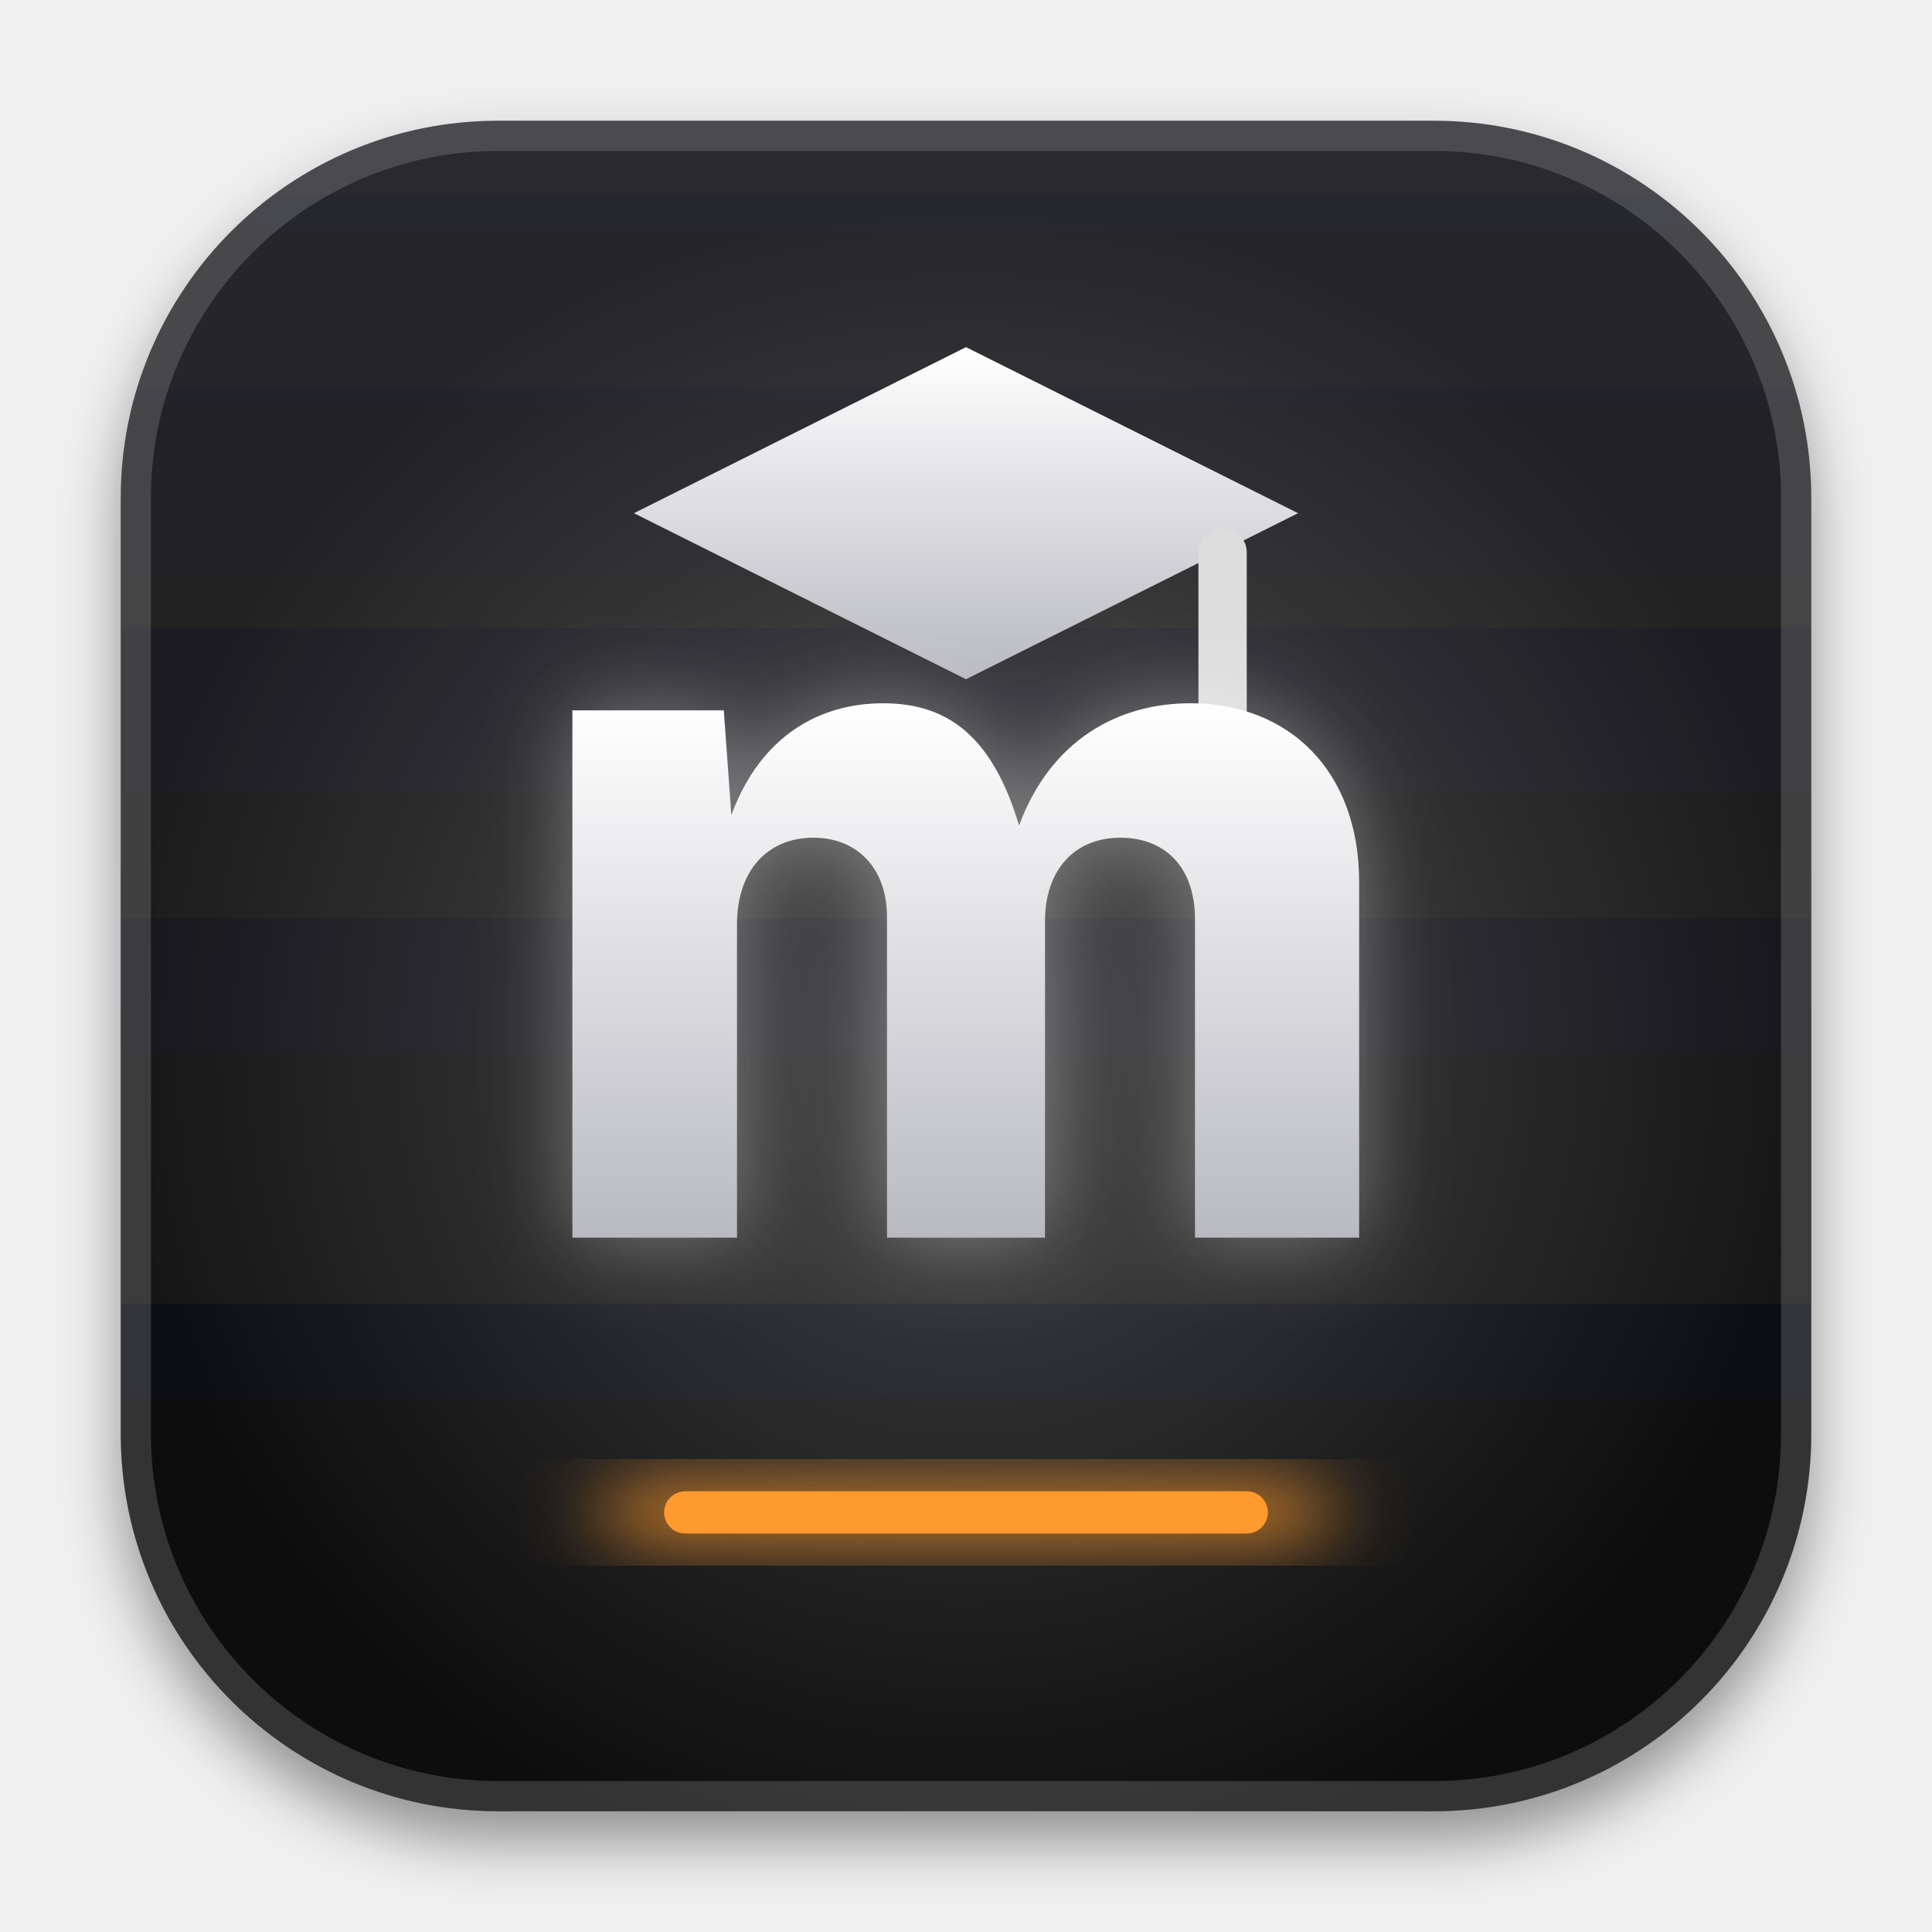
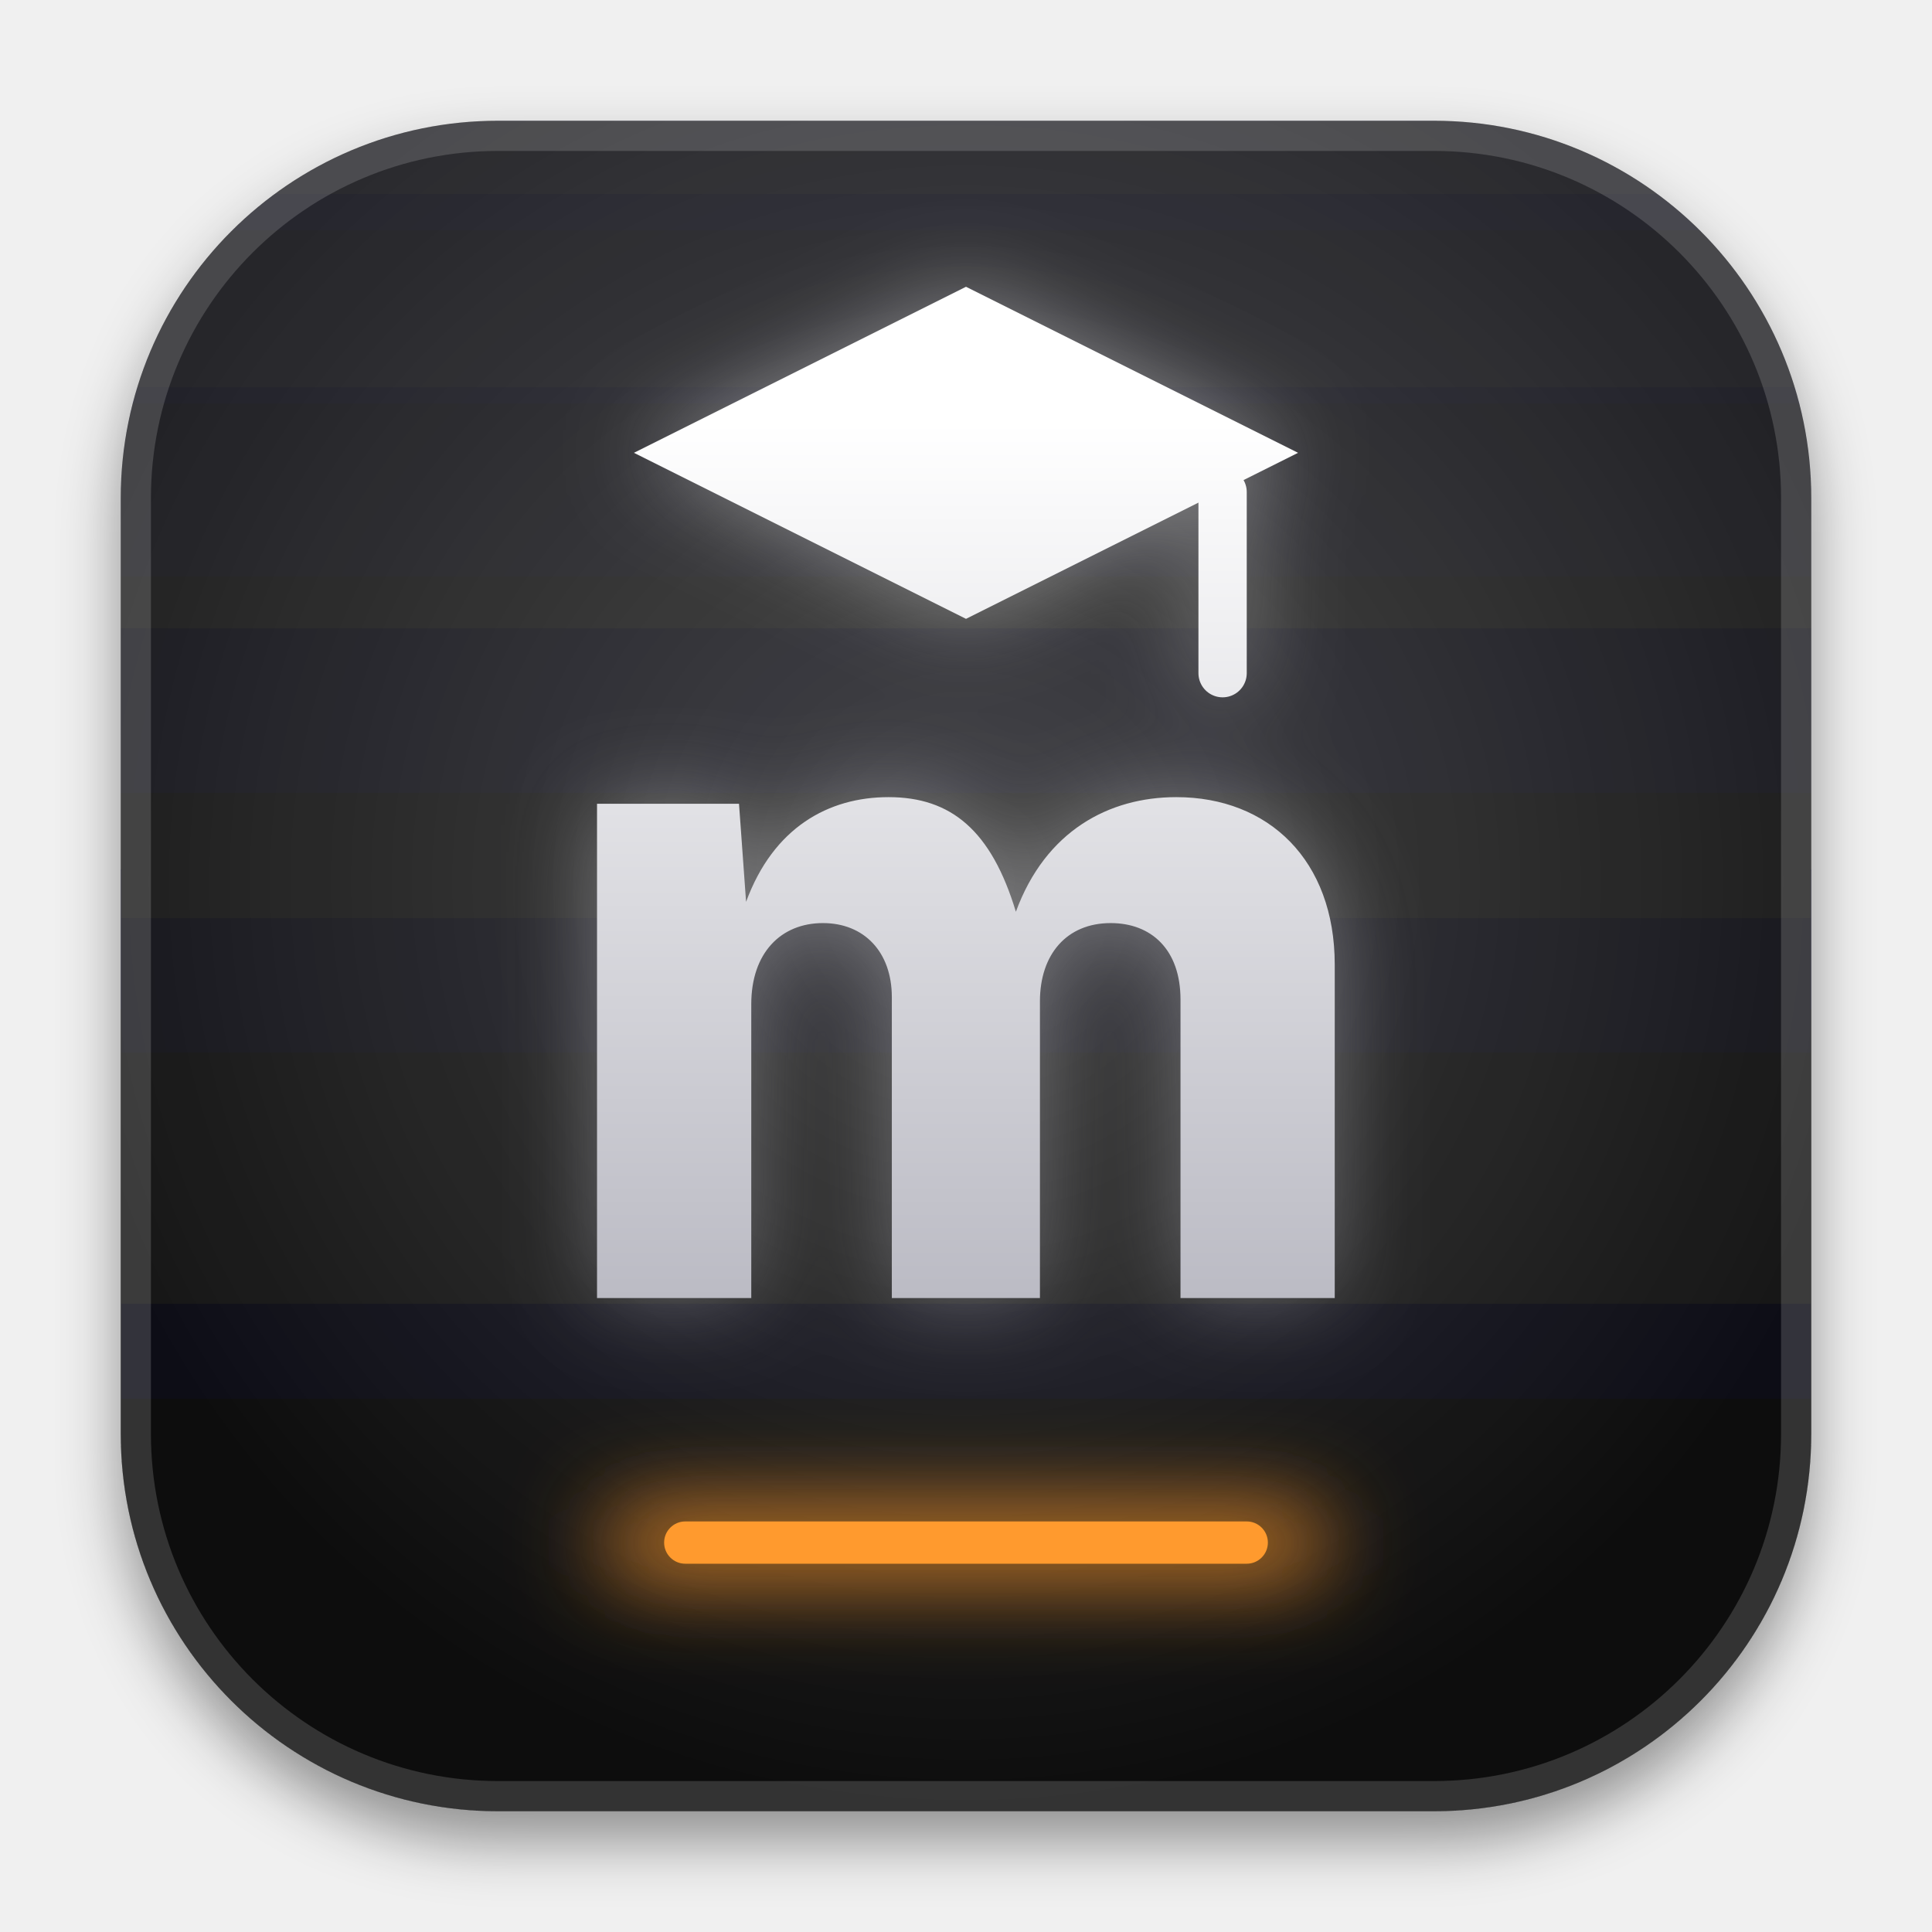
<svg xmlns="http://www.w3.org/2000/svg" width="64" height="64" viewBox="0 0 64 64">
  <defs>
    <linearGradient id="bg" x1="0" y1="0" x2="0" y2="1">
      <stop offset="0" stop-color="#2a2a2f" />
      <stop offset="1" stop-color="#070708" />
    </linearGradient>
-     <linearGradient id="ink" x1="0" y1="0" x2="0" y2="1">
+     <linearGradient id="ink" gradientUnits="userSpaceOnUse" x1="0" y1="14" x2="0" y2="46">
      <stop offset="0" stop-color="#ffffff" />
-       <stop offset="1" stop-color="#b9b9c2" />
+       <stop offset="1" stop-color="#b4b4be" />
    </linearGradient>
-     <radialGradient id="glow" cx=".5" cy=".55" r=".5">
-       <stop offset="0" stop-color="#ffffff" stop-opacity=".22" />
+     <radialGradient id="glow" cx=".5" cy=".45" r=".55">
+       <stop offset="0" stop-color="#ffffff" stop-opacity=".18" />
      <stop offset="1" stop-color="#ffffff" stop-opacity="0" />
    </radialGradient>
-     <filter id="blur" x="-30%" y="-30%" width="160%" height="160%">
-       <feGaussianBlur stdDeviation="1.4" />
+     <filter id="blur" filterUnits="userSpaceOnUse" x="0" y="0" width="64" height="64">
+       <feGaussianBlur stdDeviation="1.5" />
    </filter>
-     <filter id="sh" x="-20%" y="-20%" width="140%" height="140%">
+     <filter id="sh" filterUnits="userSpaceOnUse" x="0" y="0" width="64" height="64">
      <feDropShadow dx="0" dy="1" stdDeviation="1" flood-opacity=".4" />
    </filter>
+     <g id="glyph">
+       <path d="M21 15 L32 9.5 L43 15 L32 20.5 Z" fill="url(#ink)" />
+       <path d="M40.5 16.3 v6" stroke="url(#ink)" fill="none" stroke-linecap="round" stroke-linejoin="round" stroke-width="1.6" />
+       <text x="32" y="43" text-anchor="middle" font-family="Inter, Adwaita Sans, Helvetica Neue, Arial, sans-serif" font-weight="800" fill="url(#ink)" font-size="30">m</text>
+     </g>
  </defs>
  <rect x="4" y="4" width="56" height="56" rx="12.5" fill="url(#bg)" filter="url(#sh)" />
  <rect x="4" y="4" width="56" height="56" rx="12.5" fill="url(#glow)" />
  <rect x="4.5" y="4.5" width="55" height="55" rx="12" fill="none" stroke="#fff" stroke-opacity=".16" />
-   <rect x="20" y="49" width="24" height="2.2" rx="1.1" fill="#ff9a2e" filter="url(#blur)" opacity=".9" />
-   <rect x="22" y="49.4" width="20" height="1.4" rx=".7" fill="#ff9a2e" />
-   <path d="M21 17 L32 11.5 L43 17 L32 22.5 Z" fill="url(#ink)" />
-   <path d="M40.5 18.3 v6" stroke="#ddd" stroke-width="1.6" stroke-linecap="round" />
-   <text x="32" y="41" text-anchor="middle" font-family="Inter, Adwaita Sans, Helvetica Neue, Arial, sans-serif" font-weight="800" font-size="32" fill="#fff" opacity=".35" filter="url(#blur)">m</text>
-   <text x="32" y="41" text-anchor="middle" font-family="Inter, Adwaita Sans, Helvetica Neue, Arial, sans-serif" font-weight="800" font-size="32" fill="url(#ink)" letter-spacing="-.5">m</text>
+   <rect x="20" y="50" width="24" height="2.2" rx="1.1" fill="#ff9a2e" filter="url(#blur)" opacity=".9" />
+   <rect x="22" y="50.4" width="20" height="1.4" rx=".7" fill="#ff9a2e" />
+   <g filter="url(#blur)" opacity=".4">
+     <use href="#glyph" />
+   </g>
+   <use href="#glyph" />
</svg>
